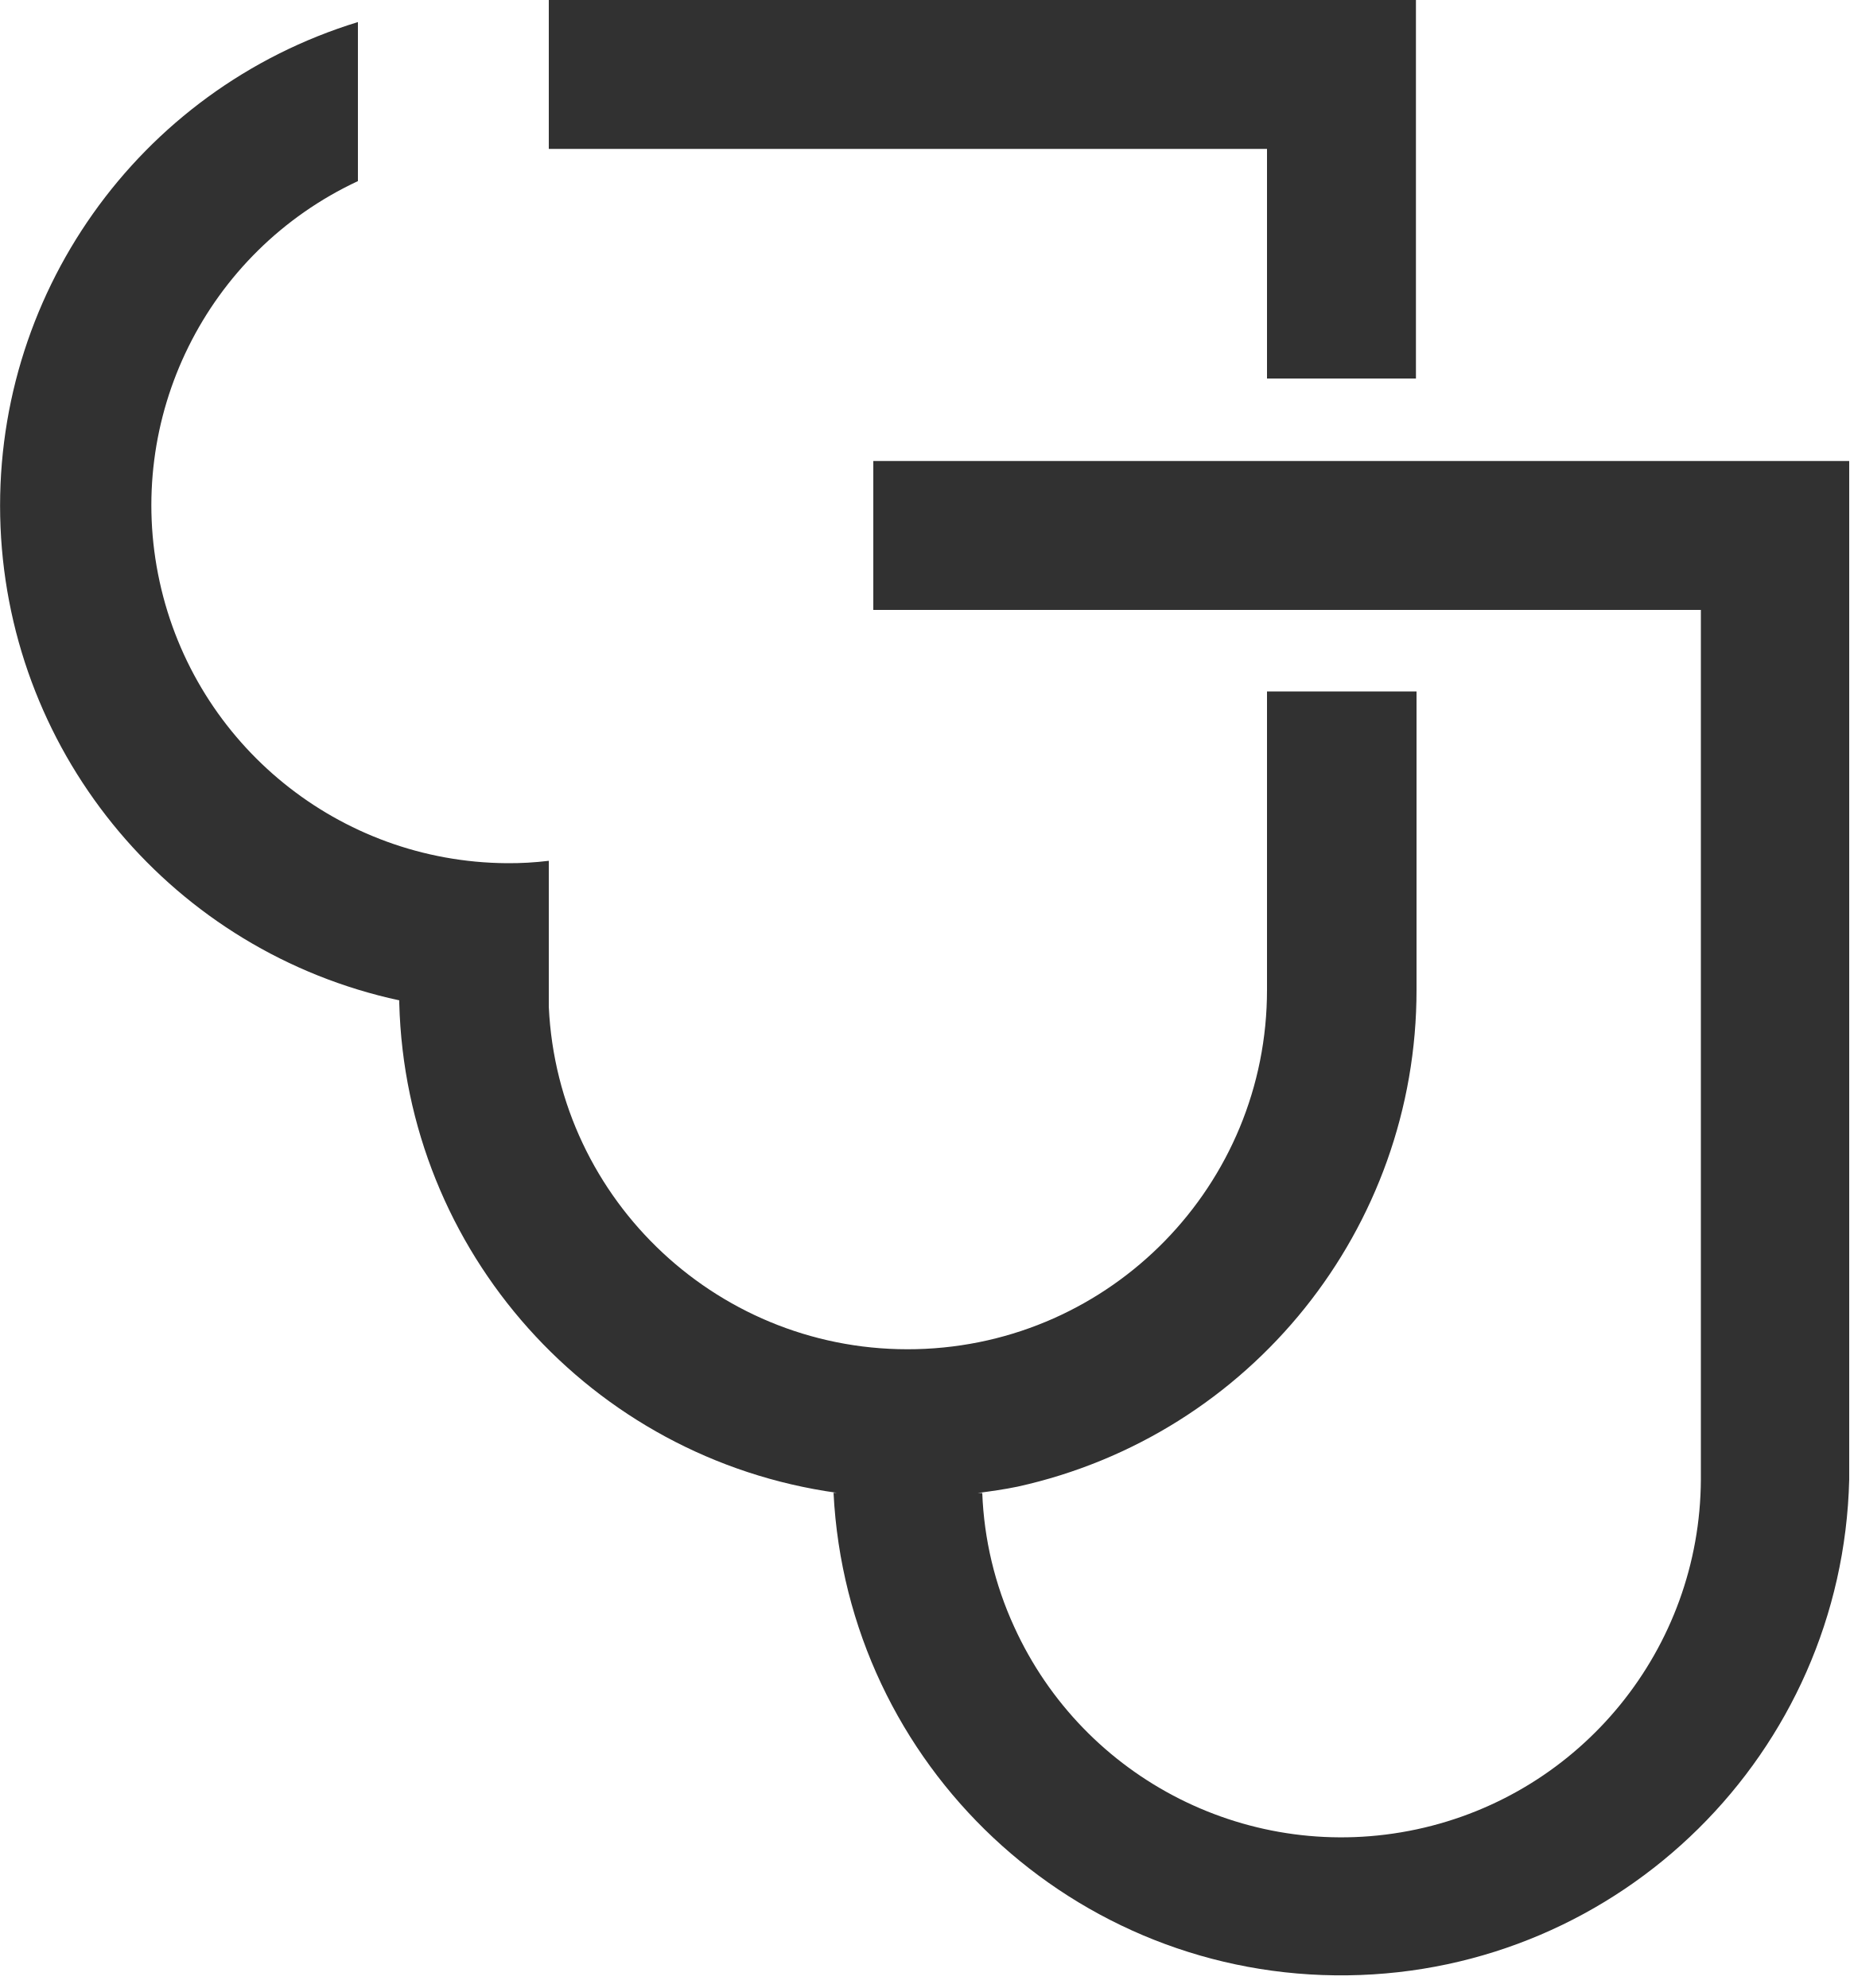
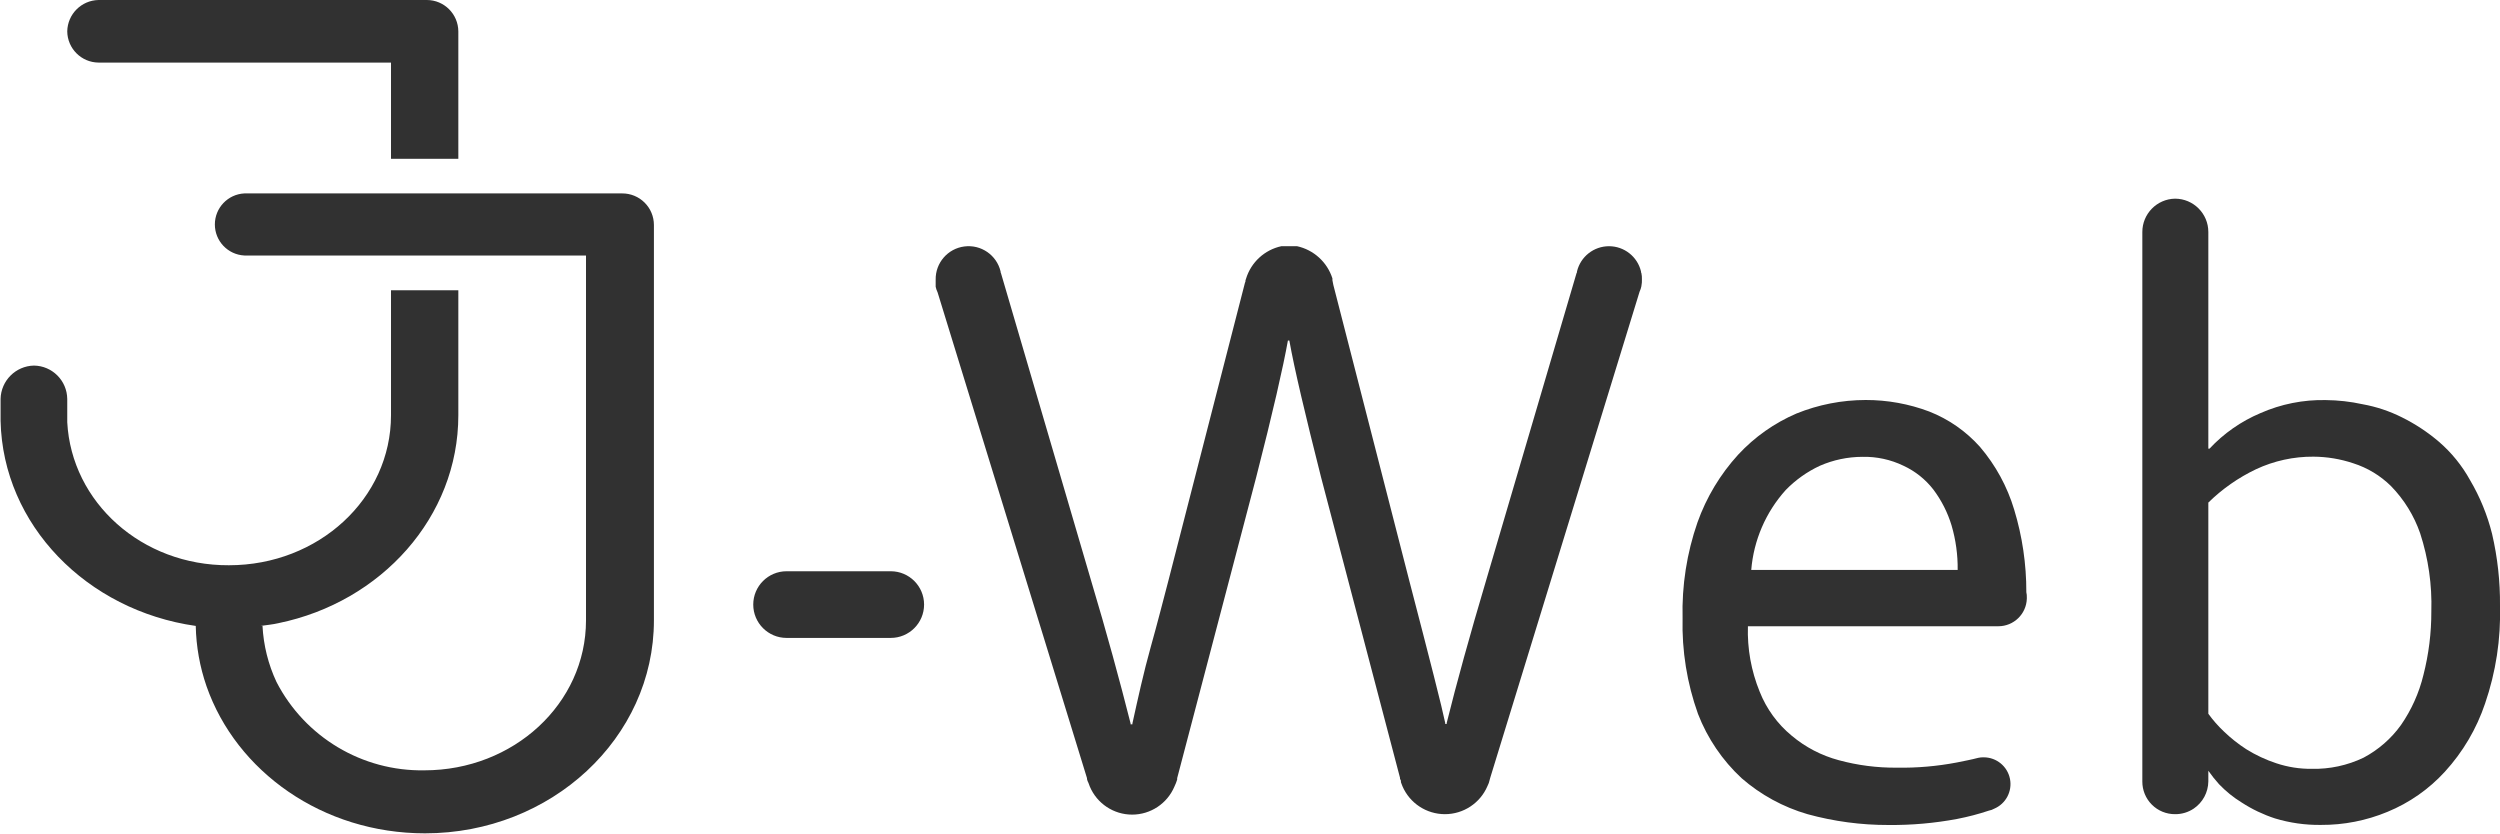
- <svg xmlns="http://www.w3.org/2000/svg" viewBox="0 0 93.03 100">
+ <svg xmlns="http://www.w3.org/2000/svg" viewBox="0 0 300 100">
  <defs>
    <style>.cls-1{fill:#313131;}</style>
  </defs>
  <g id="Capa_2" data-name="Capa 2">
    <g id="Capa_1-2" data-name="Capa 1">
-       <polygon class="cls-1" points="63.72 19.04 71.21 19.04 71.21 0 27.6 0 27.6 7.49 63.72 7.49 63.72 19.04" />
-       <path class="cls-1" d="M85.54,23.19H43.92v7.49H85.54V74.43A18.08,18.08,0,0,1,51,81.82,17.74,17.74,0,0,1,49.4,75.1h-.22c.67-.09,1.33-.18,2-.32a25.58,25.58,0,0,0,20.06-25v-15H63.72v15a18.07,18.07,0,0,1-36.12.87V43.3a16.33,16.33,0,0,1-2.12.12A18,18,0,0,1,18,9.11v-8a25.45,25.45,0,0,0,2.08,49.21v.15a25.54,25.54,0,0,0,22,24.62h-.16A25.56,25.56,0,0,0,93,74.43V23.19Z" />
+       <path class="cls-1" d="M11.83,7.51H46.92V19.06H55V3.76A3.79,3.79,0,0,0,51.23,0H11.83A3.83,3.83,0,0,0,8.07,3.76,3.79,3.79,0,0,0,11.83,7.51Z" />
+       <path class="cls-1" d="M74.66,23.21H29.32a3.73,3.73,0,0,0,0,7.45h41V74.44c0,10-8.69,18-19.4,18A19.59,19.59,0,0,1,33.18,81.84a18.09,18.09,0,0,1-1.68-6.73h-.22c.73-.11,1.46-.17,2.13-.33C45.74,72.25,55,62.05,55,49.83v-15H46.92v15c0,10-8.69,18-19.45,18C17,67.88,8.58,60.26,8.07,50.67v-2.8a4.05,4.05,0,0,0-4-4,4.09,4.09,0,0,0-4,4V50.5C.34,63,10.43,73.26,23.49,75.11a23.58,23.58,0,0,0,1.29,7.23C28.36,92.6,38.73,100,51,100c15.14,0,27.47-11.43,27.47-25.56V27A3.79,3.79,0,0,0,74.66,23.21Z" />
+       <path class="cls-1" d="M196.92,32.57a3.95,3.95,0,0,0-7.68,0s0,.17-.06.22L178.36,69.56c-2,6.73-3.58,12.45-4.76,17.21v.11h-.17v-.11c-.39-1.9-1.85-7.62-4.32-17.1L160,34.19l-.11-.56c0-.05,0-.17,0-.22a5.75,5.75,0,0,0-4.26-3.87h-1.85a5.69,5.69,0,0,0-4.26,3.92c0,.06-.06.12-.06.17s0,.23-.06.28l-9.19,35.76c-.62,2.36-1.29,5-2.13,8s-1.51,6.06-2.19,9.14v.11h-.22v-.11c-1.29-5.1-2.86-10.87-4.76-17.21L120.12,32.79a.36.36,0,0,1-.05-.22,3.95,3.95,0,0,0-7.79,1c0,.28,0,.56,0,.78v.06a2.8,2.8,0,0,0,.23.67l17.93,58.3v.11a1.66,1.66,0,0,0,.17.45c.06.17.11.28.17.45a5.51,5.51,0,0,0,10.15,0,5.84,5.84,0,0,0,.33-.84v-.17l9.48-36.1c2-7.79,3.25-13.28,3.81-16.42h.17c.61,3.42,1.9,8.85,3.81,16.42L168,93.33v.11c.06.11.06.17.12.28a.23.23,0,0,0,0,.17c.06.17.11.28.17.45a5.55,5.55,0,0,0,10.2,0,2.72,2.72,0,0,0,.17-.39l.17-.62L196.75,35a2.77,2.77,0,0,0,.22-.67V34.3a3.17,3.17,0,0,0,.06-.78,3,3,0,0,0-.06-.73A.36.36,0,0,1,196.92,32.57Z" />
+       <path class="cls-1" d="M241.7,61.15a20.81,20.81,0,0,0-4.09-7.51,16,16,0,0,0-6.11-4.26A21.5,21.5,0,0,0,223.88,48a22.22,22.22,0,0,0-8.3,1.62,20.66,20.66,0,0,0-7,4.94,24,24,0,0,0-4.88,8.12,32.5,32.5,0,0,0-1.79,11.5,31.74,31.74,0,0,0,1.85,11.49A20.72,20.72,0,0,0,209,93.39a20.94,20.94,0,0,0,7.9,4.31A36.37,36.37,0,0,0,226.63,99a42.54,42.54,0,0,0,8.24-.73,30,30,0,0,0,3.81-1,1.84,1.84,0,0,0,.61-.22,3.21,3.21,0,0,0-1.23-6.17,2.54,2.54,0,0,0-.67.06c-.84.22-1.74.39-2.58.56a35.15,35.15,0,0,1-7.17.62,25.65,25.65,0,0,1-7-.9A14.66,14.66,0,0,1,215,88.28,13.07,13.07,0,0,1,211.16,83a19.17,19.17,0,0,1-1.41-7.85H239.8a3.42,3.42,0,0,0,3.42-3.31v-.11a2.5,2.5,0,0,0-.06-.67A33.72,33.72,0,0,0,241.7,61.15Zm-31.55,7.24a16.3,16.3,0,0,1,4.14-9.59,13.87,13.87,0,0,1,4.1-2.91,12.83,12.83,0,0,1,5.1-1.07,10.79,10.79,0,0,1,4.93,1.07A9.69,9.69,0,0,1,232,58.74a13.85,13.85,0,0,1,2.19,4.32,18.17,18.17,0,0,1,.73,5.33Z" />
+       <path class="cls-1" d="M299.05,64.07a24.23,24.23,0,0,0-2.64-6.45A16.8,16.8,0,0,0,292.66,53a21.58,21.58,0,0,0-4.43-2.92,17.4,17.4,0,0,0-4.71-1.57,21.48,21.48,0,0,0-4.43-.5,18.47,18.47,0,0,0-7.85,1.57,17.88,17.88,0,0,0-6.1,4.26H265v-26a4,4,0,0,0-4-4,4,4,0,0,0-3.92,4V93.78A3.9,3.9,0,0,0,261,97.7a3.94,3.94,0,0,0,2.25-.67A4,4,0,0,0,265,93.78V92.49a16.68,16.68,0,0,0,1.29,1.62A13.63,13.63,0,0,0,269,96.3a17,17,0,0,0,4,1.91,18.2,18.2,0,0,0,5.5.78,20.51,20.51,0,0,0,8-1.57,19.22,19.22,0,0,0,6.89-4.82,23,23,0,0,0,4.82-8.18A33.25,33.25,0,0,0,300,72.7,36.63,36.63,0,0,0,299.05,64.07ZM290.81,81a18,18,0,0,1-2.69,6,13.07,13.07,0,0,1-4.49,3.92,13.66,13.66,0,0,1-6.22,1.34,13,13,0,0,1-4.26-.67,16.74,16.74,0,0,1-3.59-1.68,17.78,17.78,0,0,1-2.69-2.13A14.93,14.93,0,0,1,265,85.65V60.31a21.12,21.12,0,0,1,5.72-4,16,16,0,0,1,6.9-1.51,15.27,15.27,0,0,1,4.76.79,11.33,11.33,0,0,1,4.54,2.74A15.29,15.29,0,0,1,290.42,64a27.54,27.54,0,0,1,1.34,9.36A30.36,30.36,0,0,1,290.81,81Z" />
+       <path class="cls-1" d="M106.89,68.55H94.39a4,4,0,0,0,0,8h12.5a4,4,0,0,0,0-8Z" />
    </g>
  </g>
</svg>
